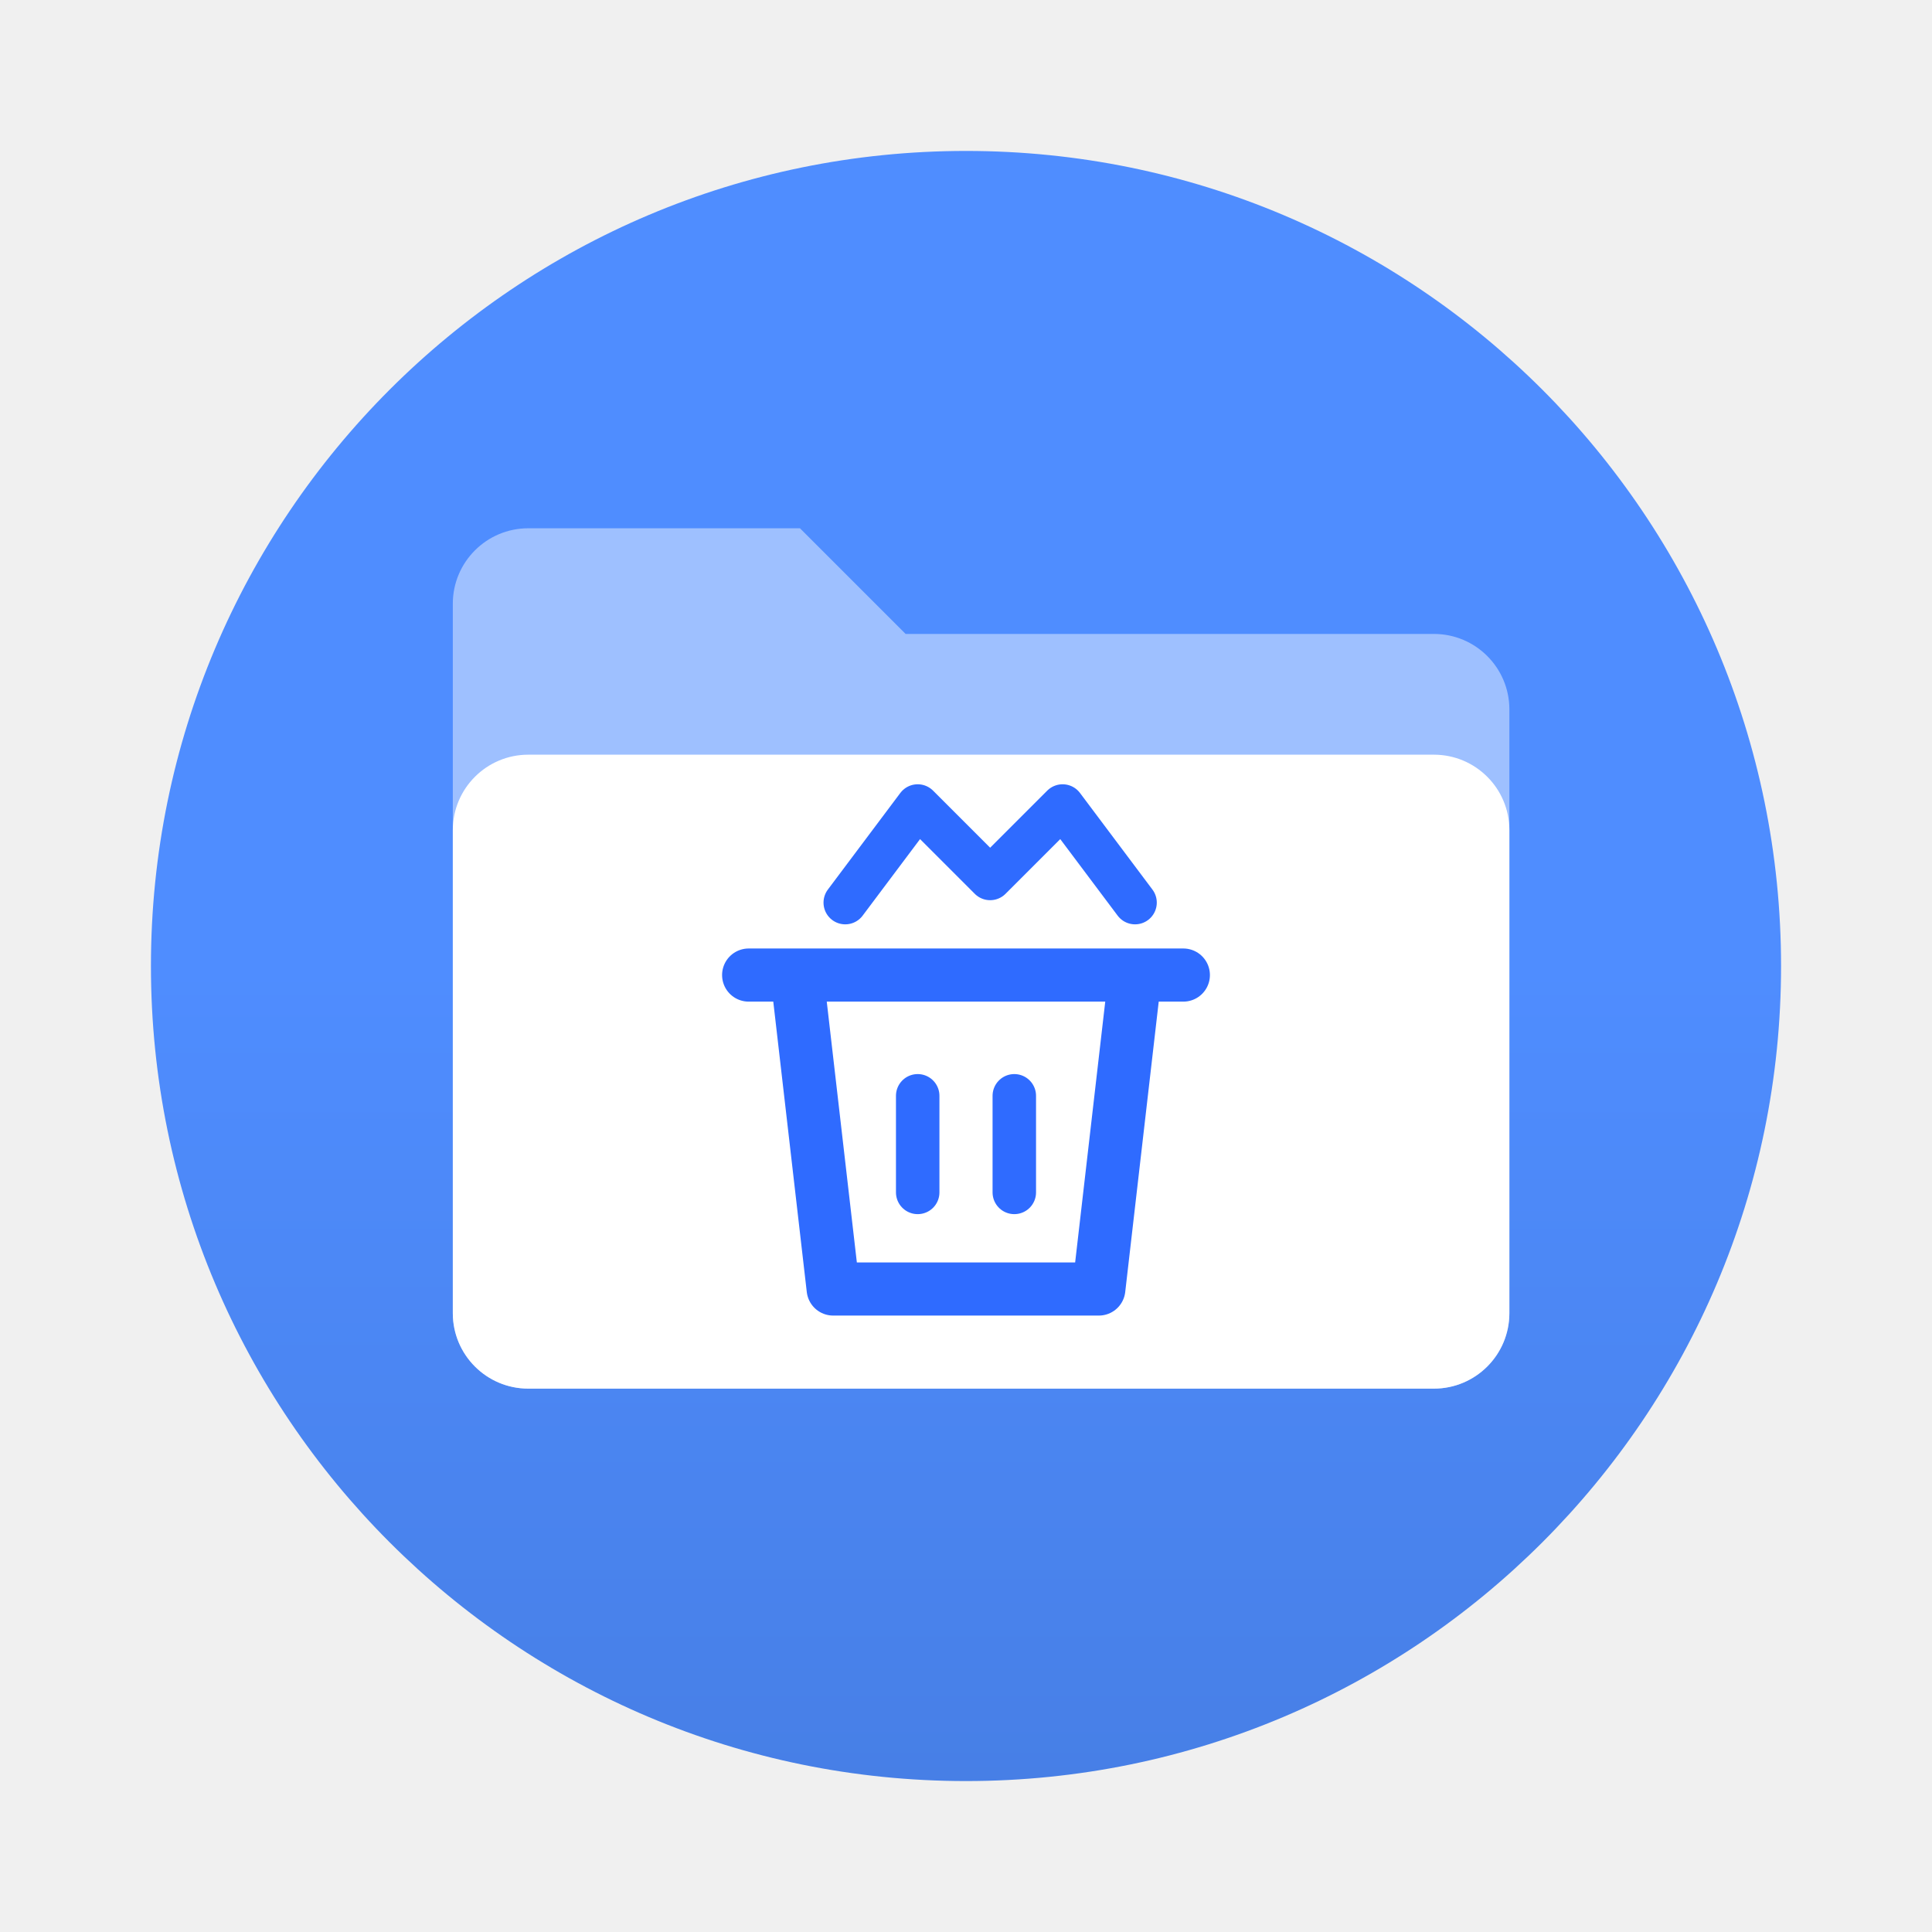
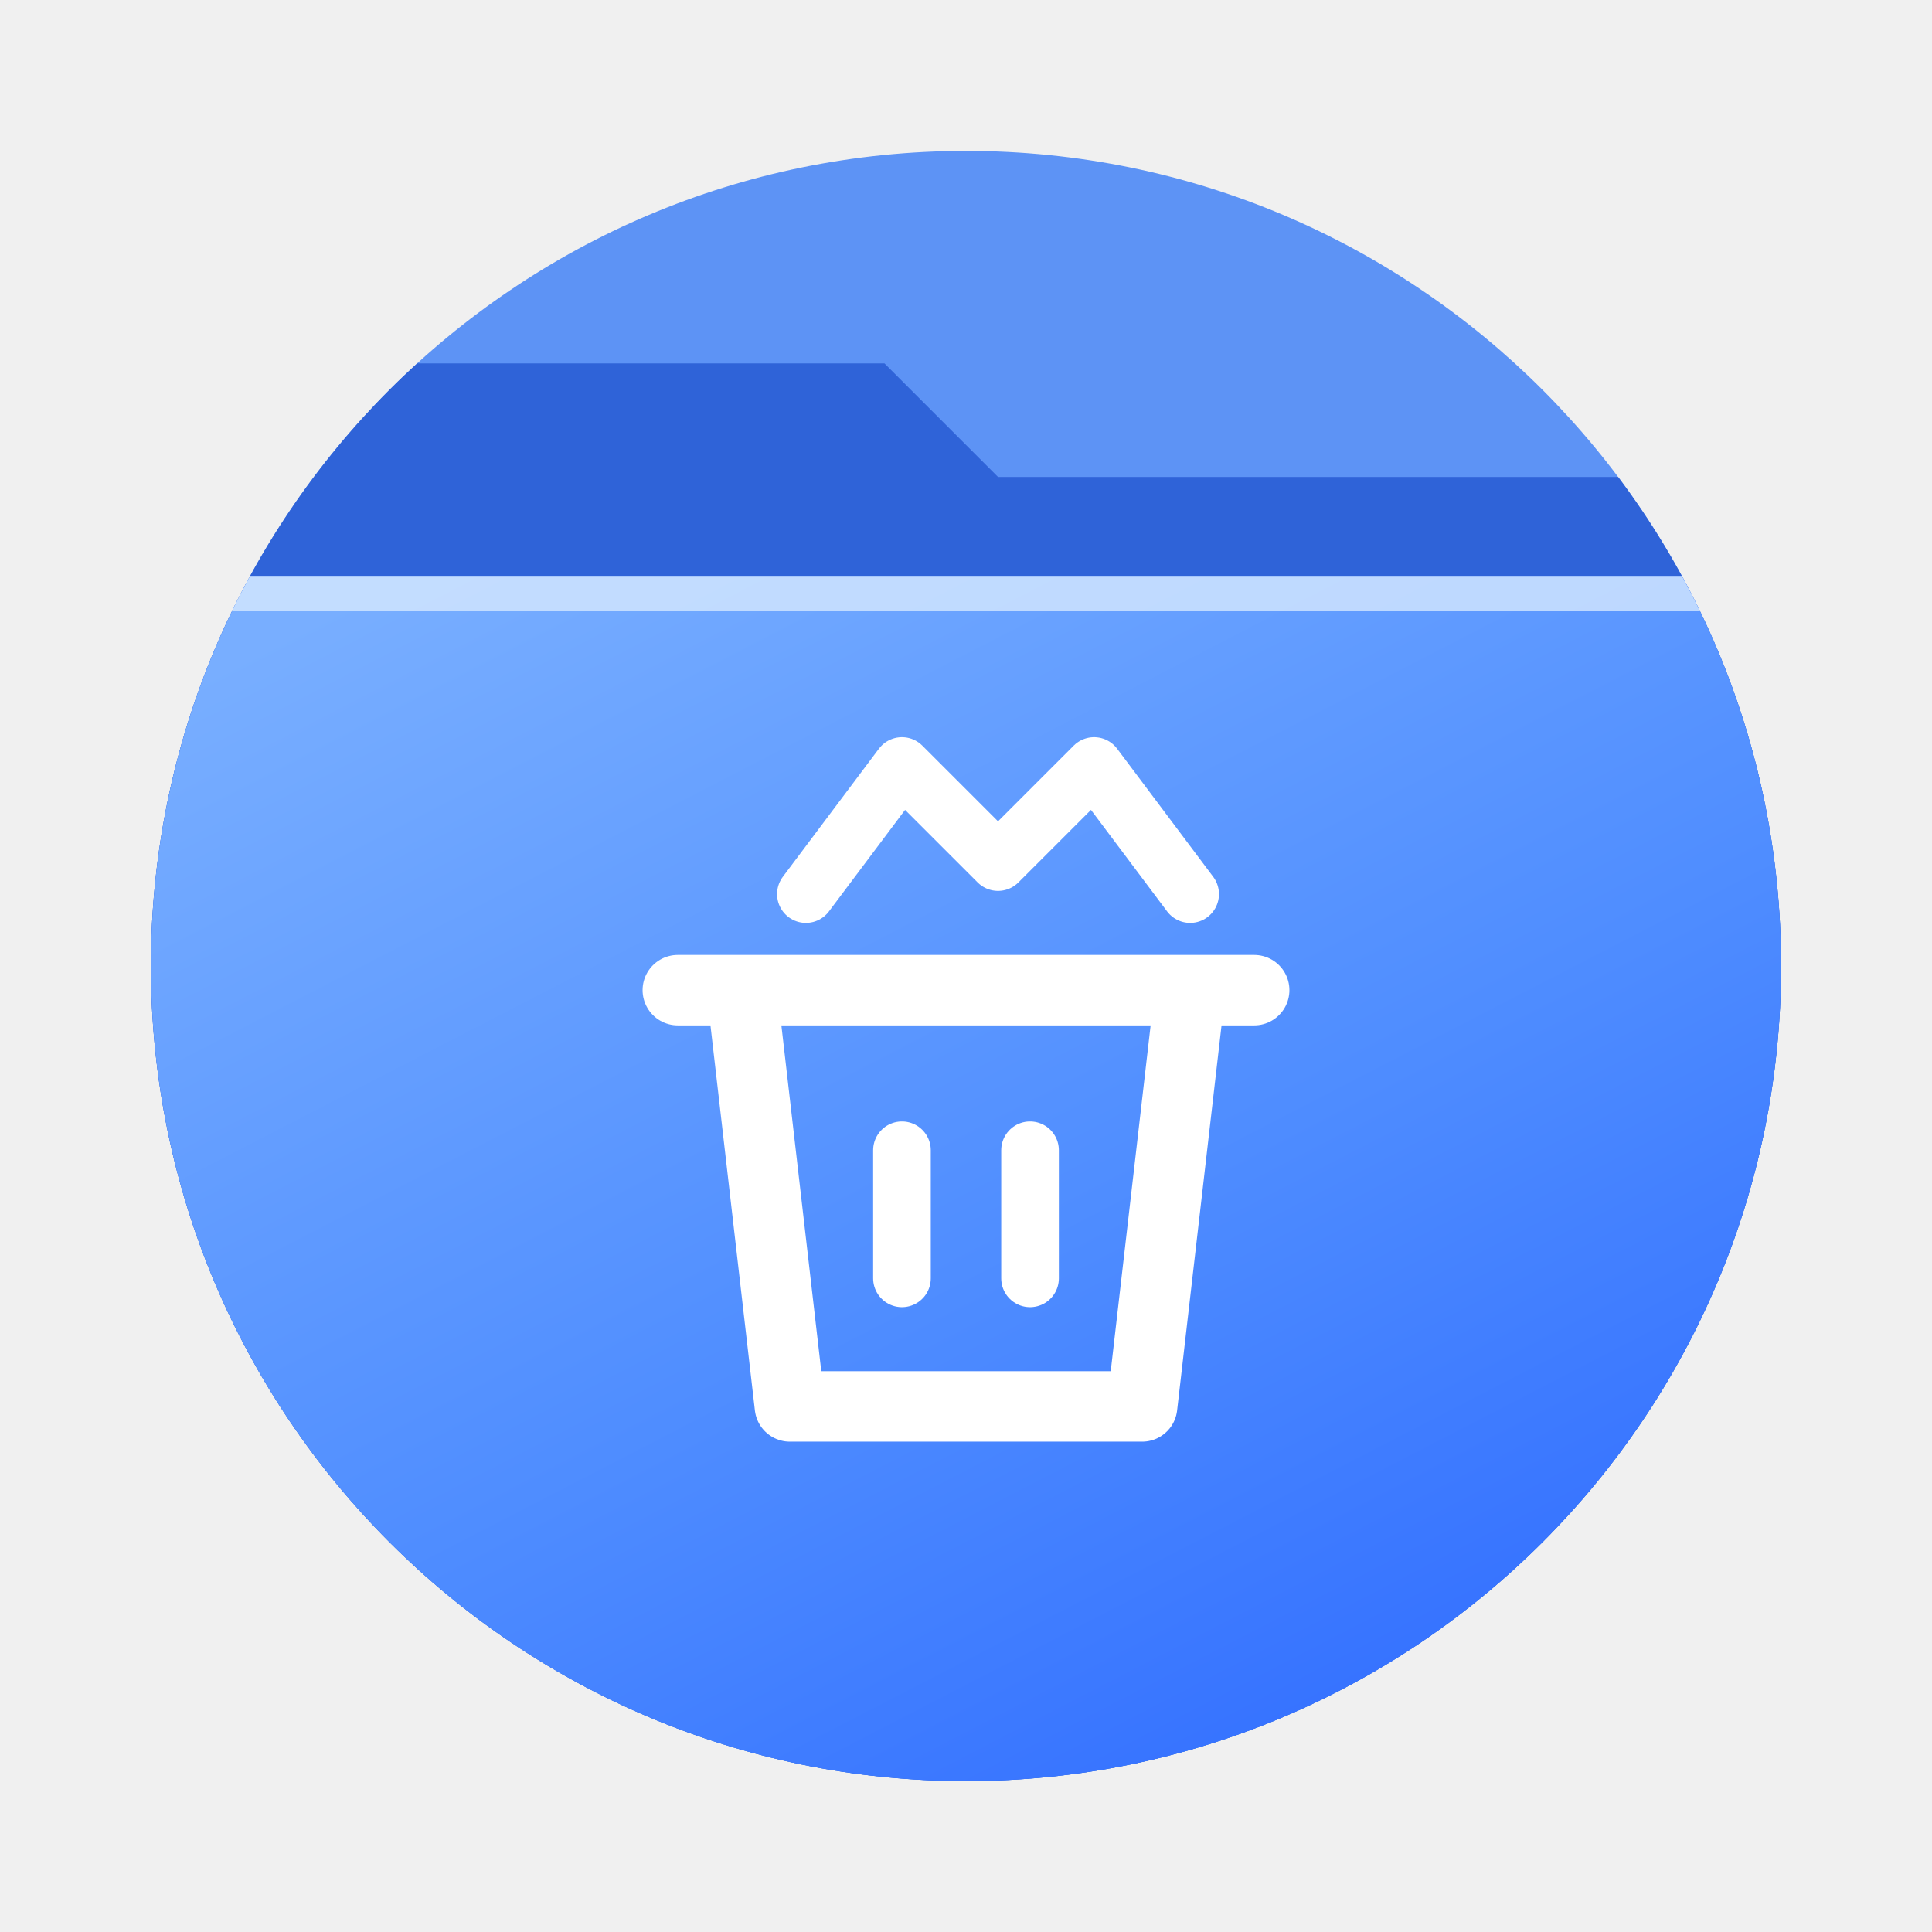
<svg xmlns="http://www.w3.org/2000/svg" width="64" height="64" viewBox="0 0 64 64">
  <defs>
-     <linearGradient id="disk-fill" x1="0" y1="0" x2="0" y2="1">
-       <stop offset=".5" stop-color="#4f8dff" />
-       <stop offset="1" stop-color="#477fe6" />
+     <clipPath id="disk">
+       <circle cx="32" cy="32" r="28" />
+     </clipPath>
+     <linearGradient id="front" x1=".15" y1="0" x2=".85" y2="1">
+       <stop offset="0" stop-color="#78aeff" />
+       <stop offset=".55" stop-color="#4f8dff" />
+       <stop offset="1" stop-color="#2f6bff" />
    </linearGradient>
  </defs>
-   <circle cx="32" cy="32" r="27" fill="url(#disk-fill)" />
-   <path d="M15 20a2.5 2.5 0 0 1 2.5-2.5h9l3.5 3.5h17.5a2.5 2.5 0 0 1 2.5 2.5v20a2.5 2.5 0 0 1-2.5 2.5h-30a2.5 2.5 0 0 1-2.5-2.5z" fill="#fff" opacity=".45" />
-   <path d="M15 27.5a2.5 2.5 0 0 1 2.5-2.5h30a2.5 2.5 0 0 1 2.5 2.5v16.0a2.5 2.5 0 0 1-2.5 2.5h-30a2.5 2.5 0 0 1-2.5-2.5z" fill="#fff" />
-   <g color="#2f6bff" transform="translate(32 35.5) scale(0.8)">
-     <path d="M-9 -4h18M-7 -4l1.5 13h11l1.5-13" fill="none" stroke="currentColor" stroke-width="2.2" stroke-linecap="round" stroke-linejoin="round" />
-     <path d="M-5 -7l3-4 3 3 3-3 3 4" fill="none" stroke="currentColor" stroke-width="1.8" stroke-linecap="round" stroke-linejoin="round" />
-     <path d="M-2 1v4M2 1v4" fill="none" stroke="currentColor" stroke-width="1.8" stroke-linecap="round" stroke-linejoin="round" />
+   <g transform="translate(32 32) scale(0.9643) translate(-32 -32)">
+     <g clip-path="url(#disk)">
+       <rect x="4" y="4" width="56" height="56" fill="#5d93f5" />
+       <path d="M4 11.3H29.2L33.1 15.2H60V60H4z" fill="#2f63d8" />
+       <path d="M4 18.6H60V60H4z" fill="url(#front)" />
+       <path d="M4 19.2H60" stroke="#d6e8ff" stroke-width="1.2" opacity=".8" />
+     </g>
+     <g color="#ffffff" transform="translate(32 37.23) scale(1.1)">
+       <path d="M-9 -4h18M-7 -4l1.5 13h11l1.5-13" fill="none" stroke="currentColor" stroke-width="2.2" stroke-linecap="round" stroke-linejoin="round" />
+       <path d="M-5 -7l3-4 3 3 3-3 3 4" fill="none" stroke="currentColor" stroke-width="1.8" stroke-linecap="round" stroke-linejoin="round" />
+       <path d="M-2 1v4M2 1v4" fill="none" stroke="currentColor" stroke-width="1.8" stroke-linecap="round" stroke-linejoin="round" />
+     </g>
  </g>
</svg>
